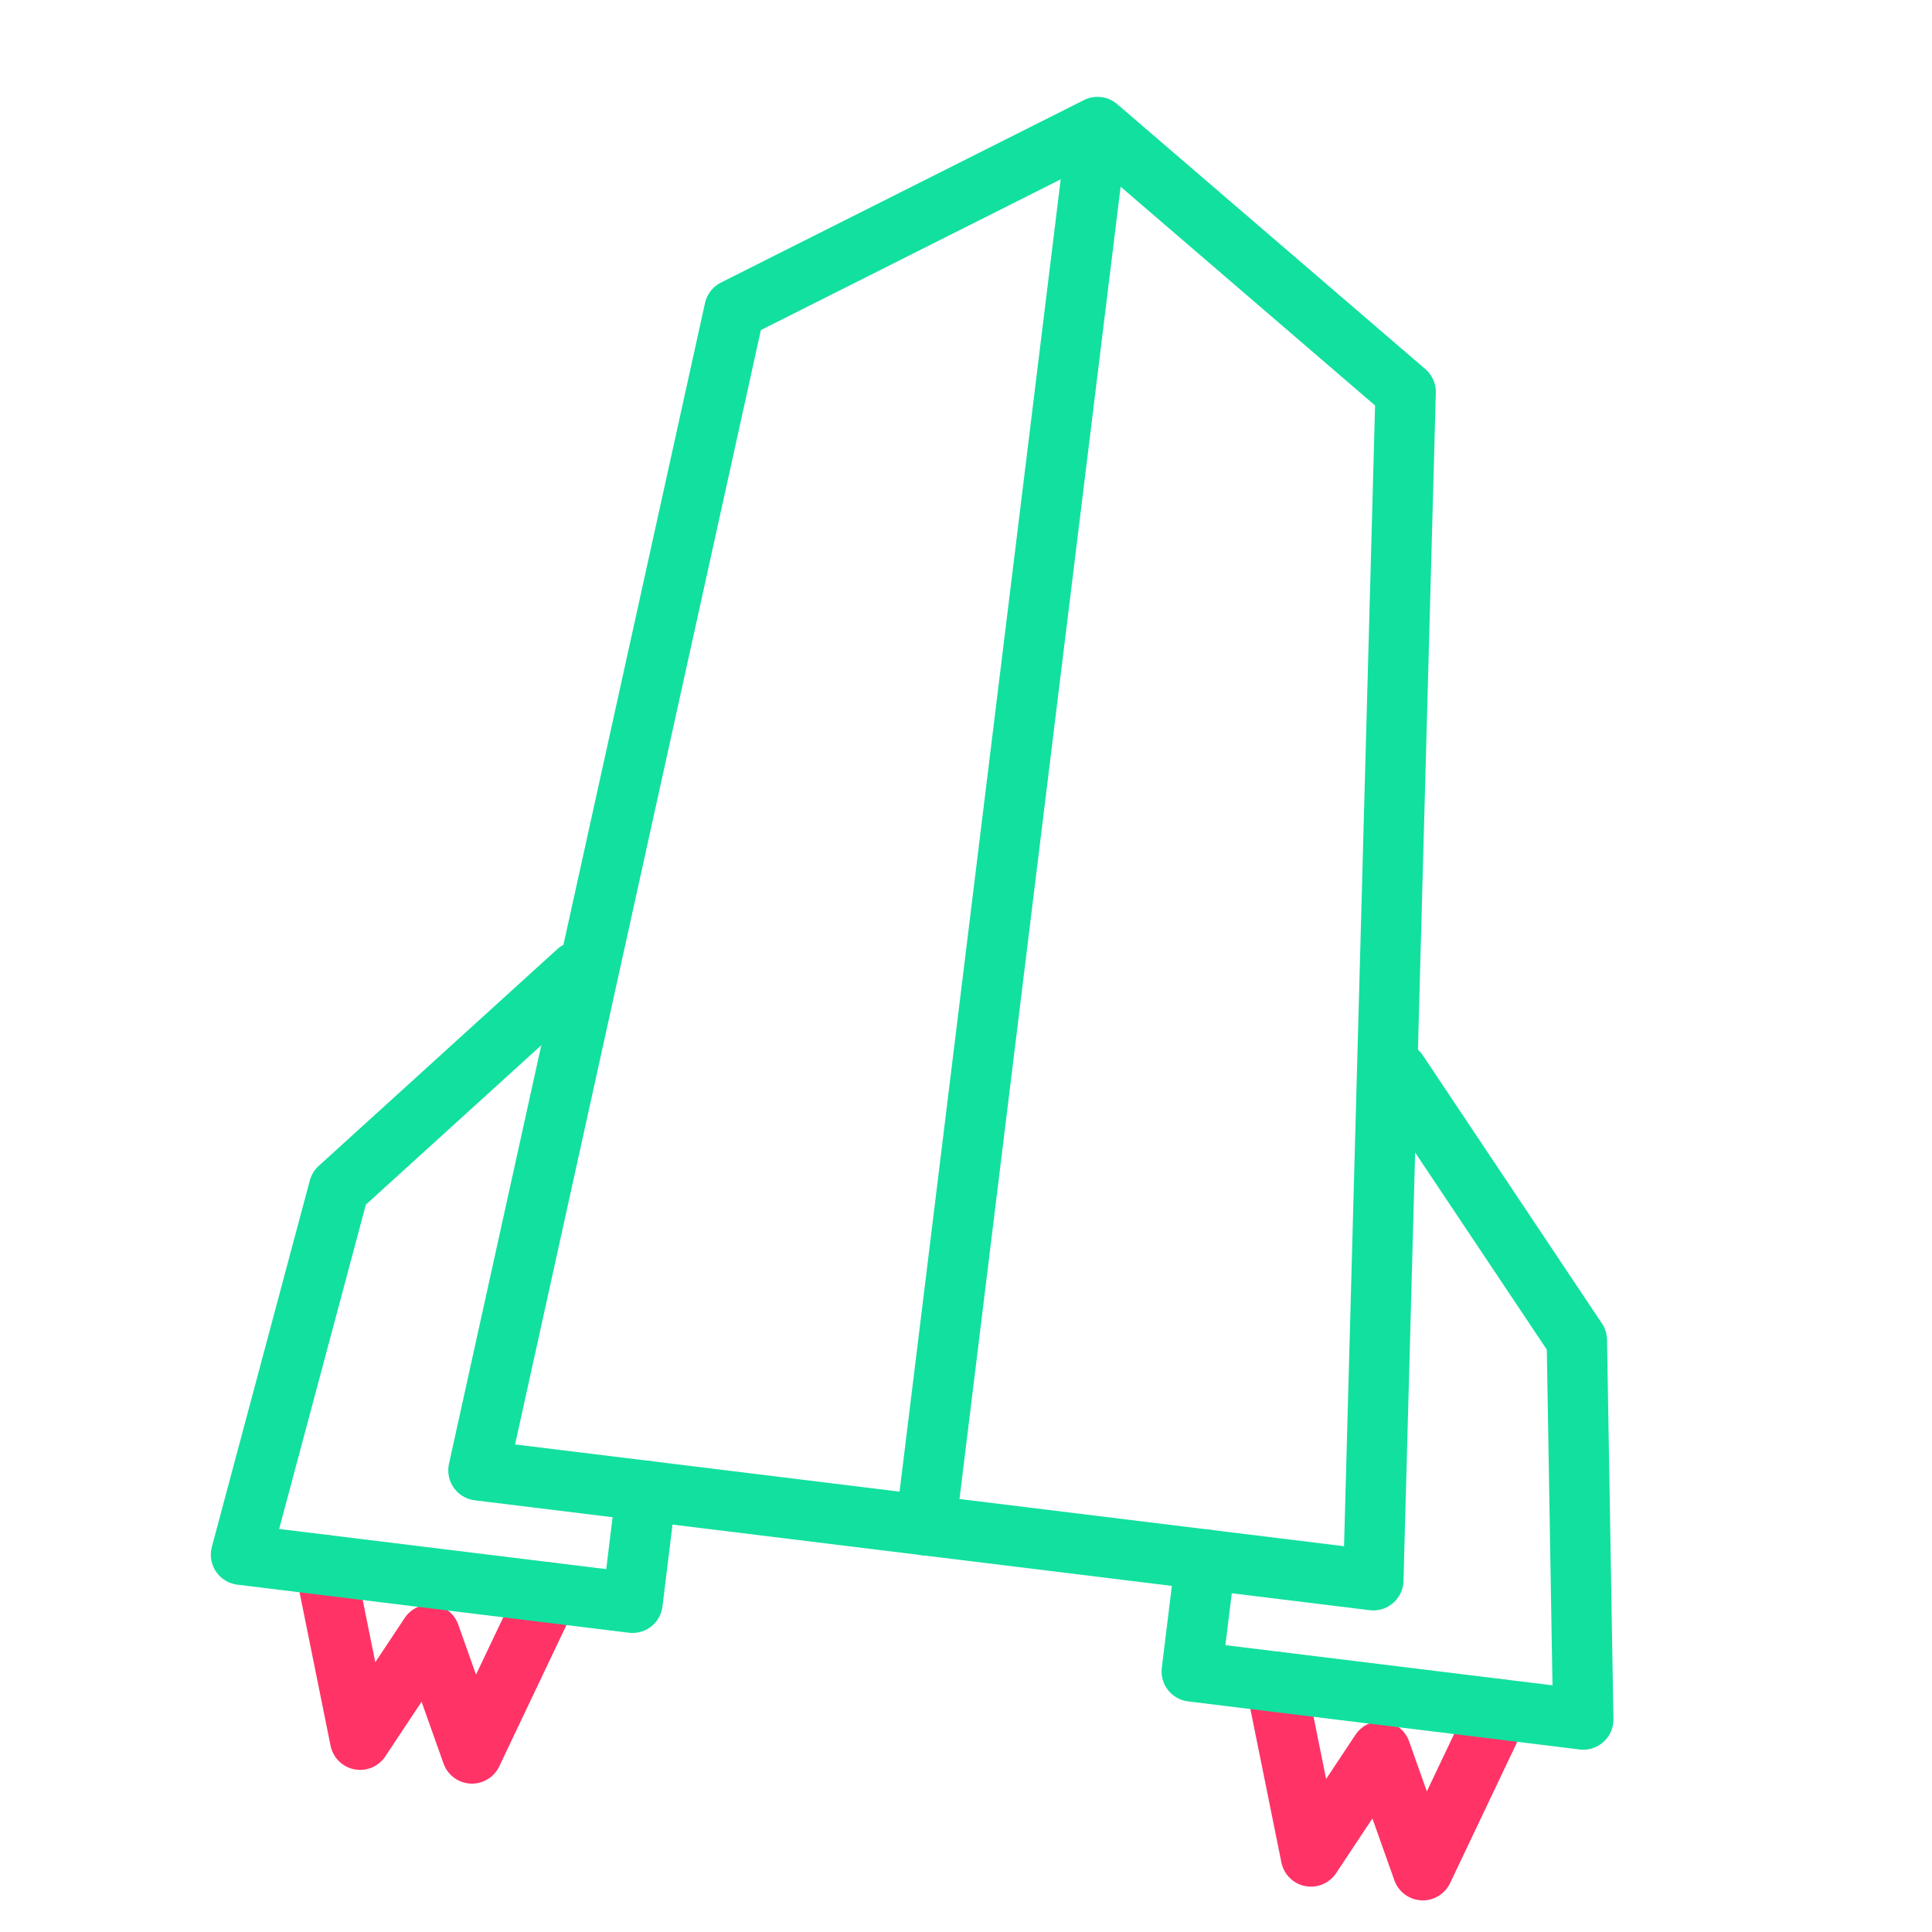
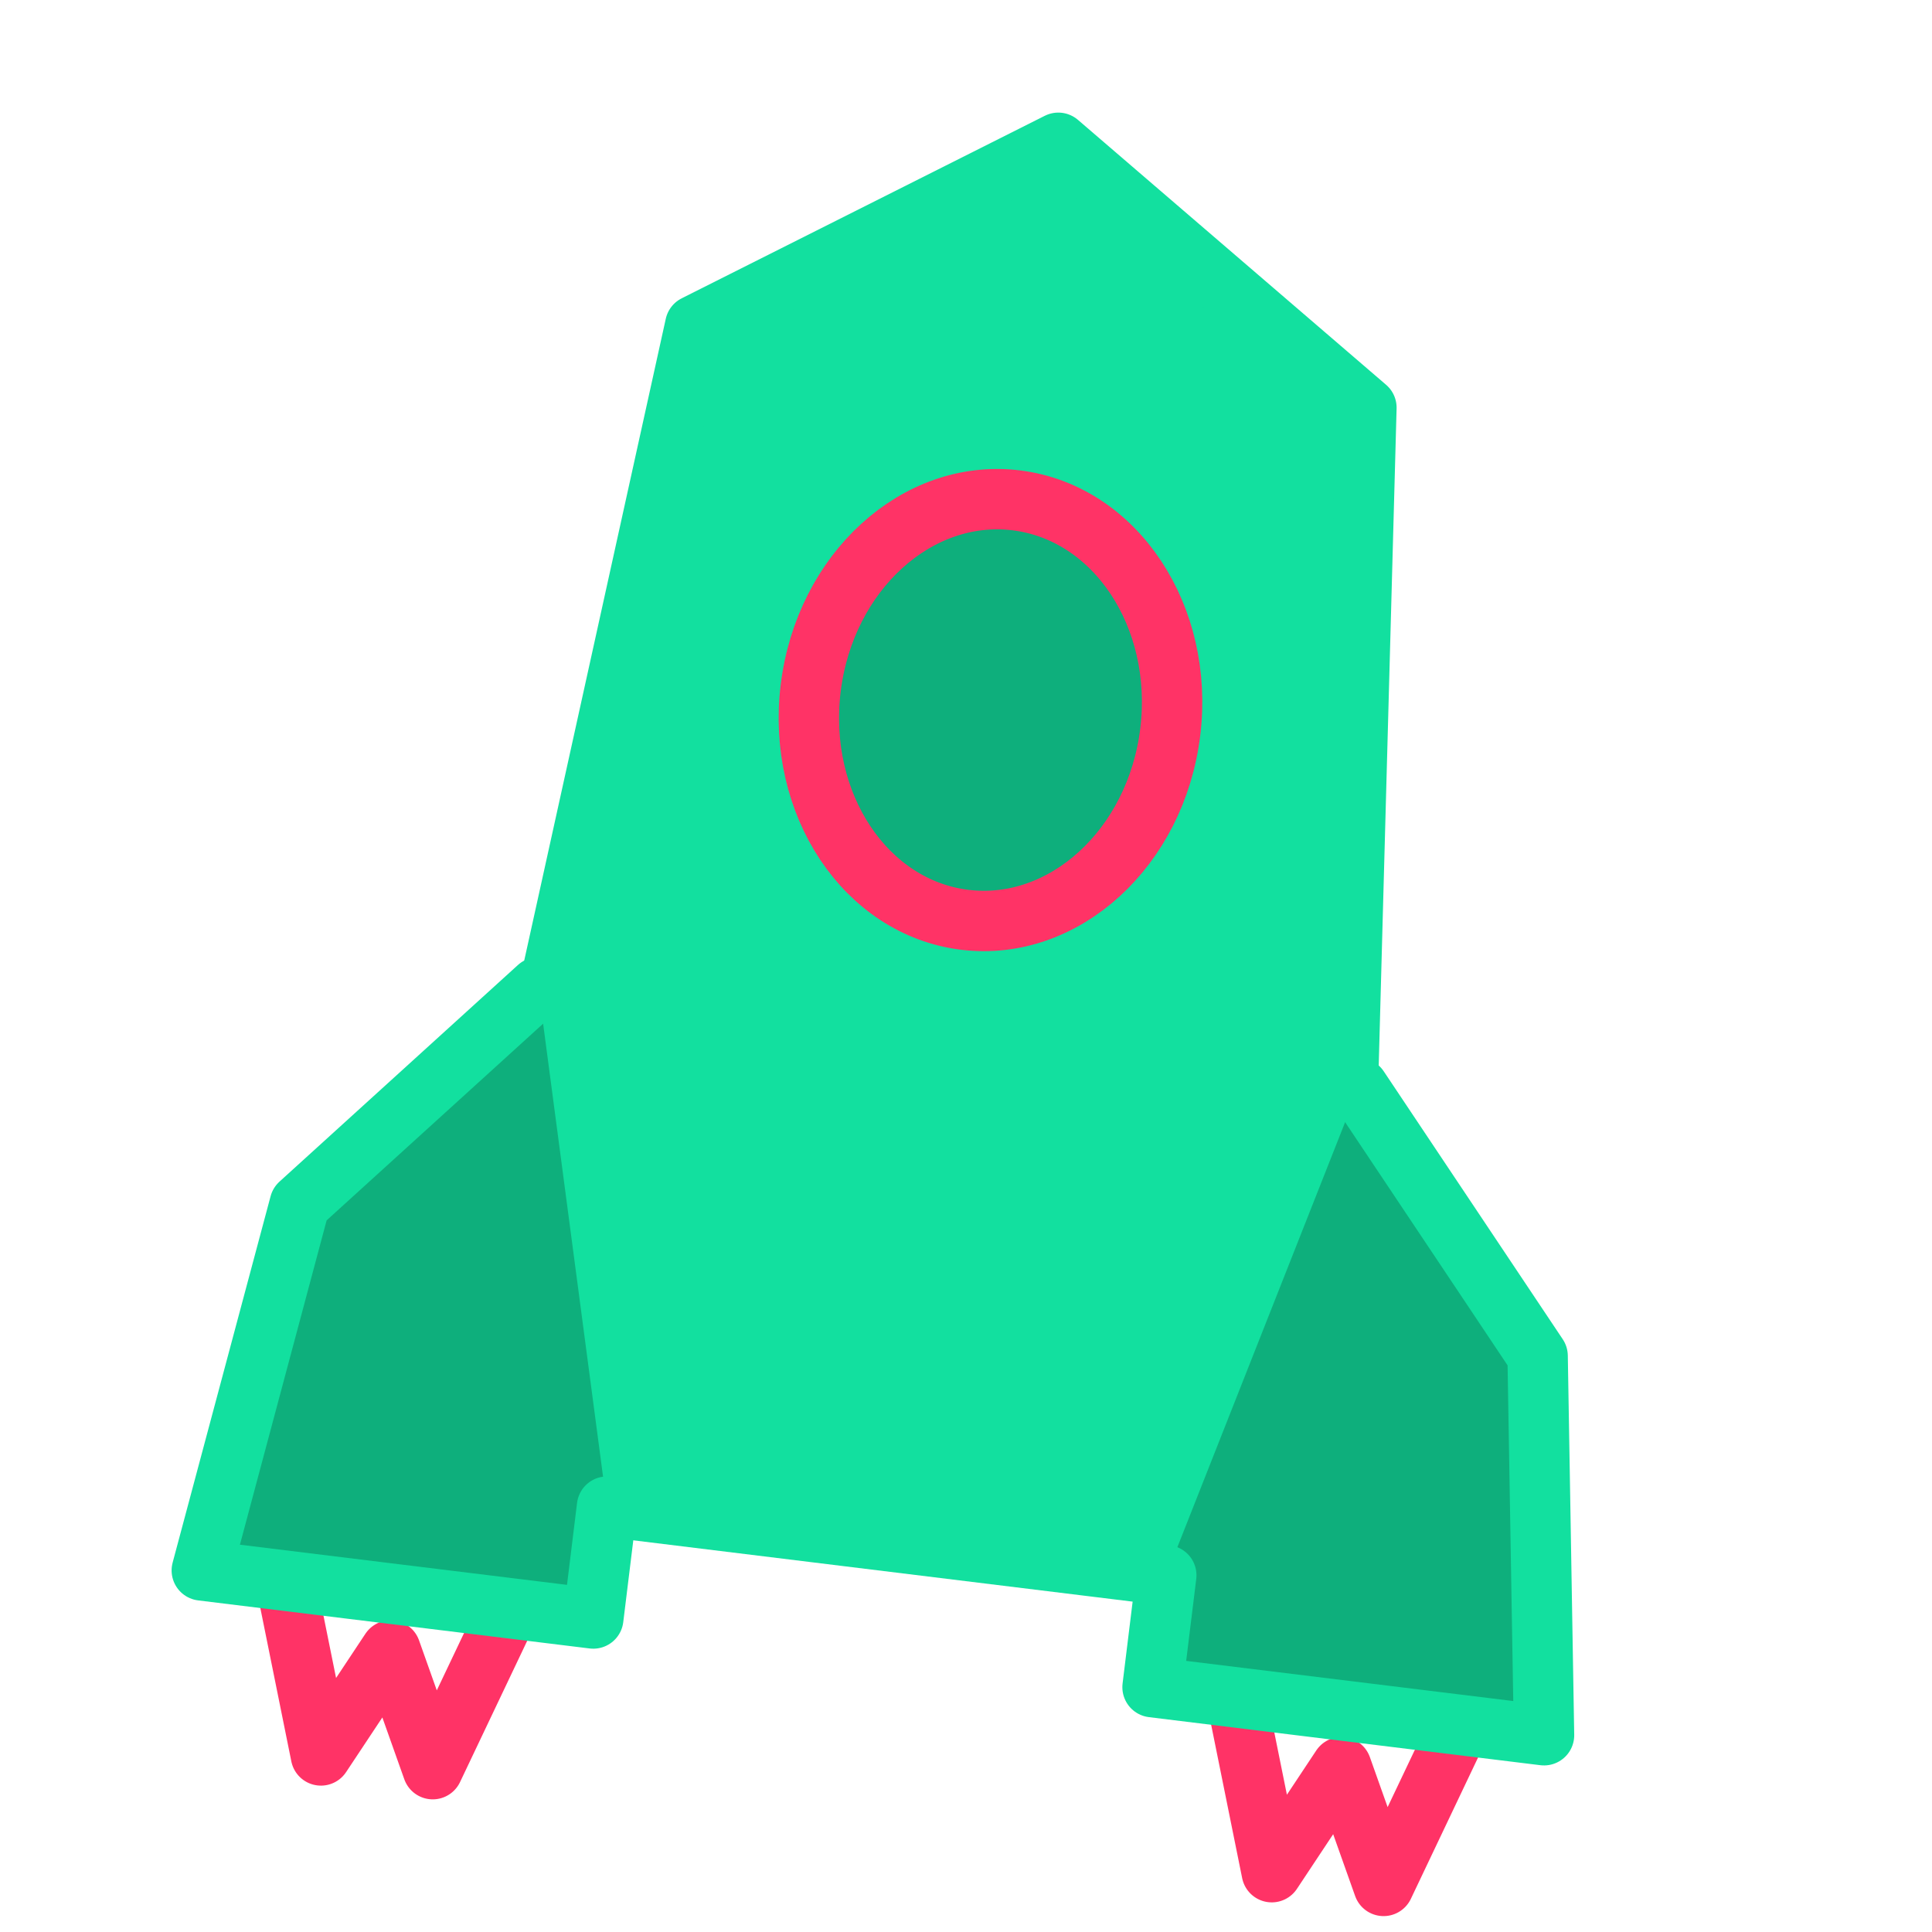
<svg xmlns="http://www.w3.org/2000/svg" height="32" viewBox="0 0 32 32" width="32">
-   <g fill="none" fill-rule="evenodd" stroke-linejoin="round" transform="matrix(.9925462 .1218693 -.1218693 .9925462 7.062031 .739416)">
-     <path d="m1.4 25.2.933 2.8.933-1.867.933 1.867.933-2.8" stroke="#f36" stroke-linecap="round" />
-     <path d="m17.267 25.2.933 2.8.933-1.867.933 1.867.933-2.8" stroke="#f36" stroke-linecap="round" />
-     <g stroke="#12e09f">
-       <path d="m11.2.467v22.867" stroke-linecap="round" />
-       <path d="m5.6 3.733 5.6-3.733 5.6 3.733 1.867 19.6h-14.933z" stroke-linecap="square" />
-       <path d="m4.356 14.933-3.484 4.044-.871 6.222h6.533v-1.867" stroke-linecap="round" />
-       <path d="m20.222 14.933-3.484 4.044-.871 6.222h6.533v-1.867" stroke-linecap="round" transform="matrix(-1 0 0 1 38.26667 0)" />
+   <g fill="none" fill-rule="evenodd" transform="matrix(.9925462 .1218693 -.1218693 .9925462 6.412342 1)">
+     <g stroke-linejoin="round">
+       <path d="m1.4 25.2.933 2.8.933-1.867.933 1.867.933-2.8" stroke="#f36" stroke-linecap="round" />
+       <path d="m17.267 25.2.933 2.8.933-1.867.933 1.867.933-2.8" stroke="#f36" stroke-linecap="round" />
+       <path d="m5.6 3.733 5.6-3.733 5.6 3.733 1.867 19.6h-14.933z" fill="#12e09f" stroke="#12e09f" stroke-linecap="square" />
+       <path d="m4.356 14.933-3.484 4.044-.871 6.222h6.533v-1.867" fill="#0eaf7c" stroke="#12e09f" stroke-linecap="round" />
+       <path d="m20.222 14.933-3.484 4.044-.871 6.222h6.533v-1.867" fill="#0eaf7c" stroke="#12e09f" stroke-linecap="round" transform="matrix(-1 0 0 1 38.26667 0)" />
    </g>
+     <ellipse cx="11.23" cy="9.463" fill="#0eaf7c" rx="3" ry="3.5" stroke="#f36" />
  </g>
</svg>
